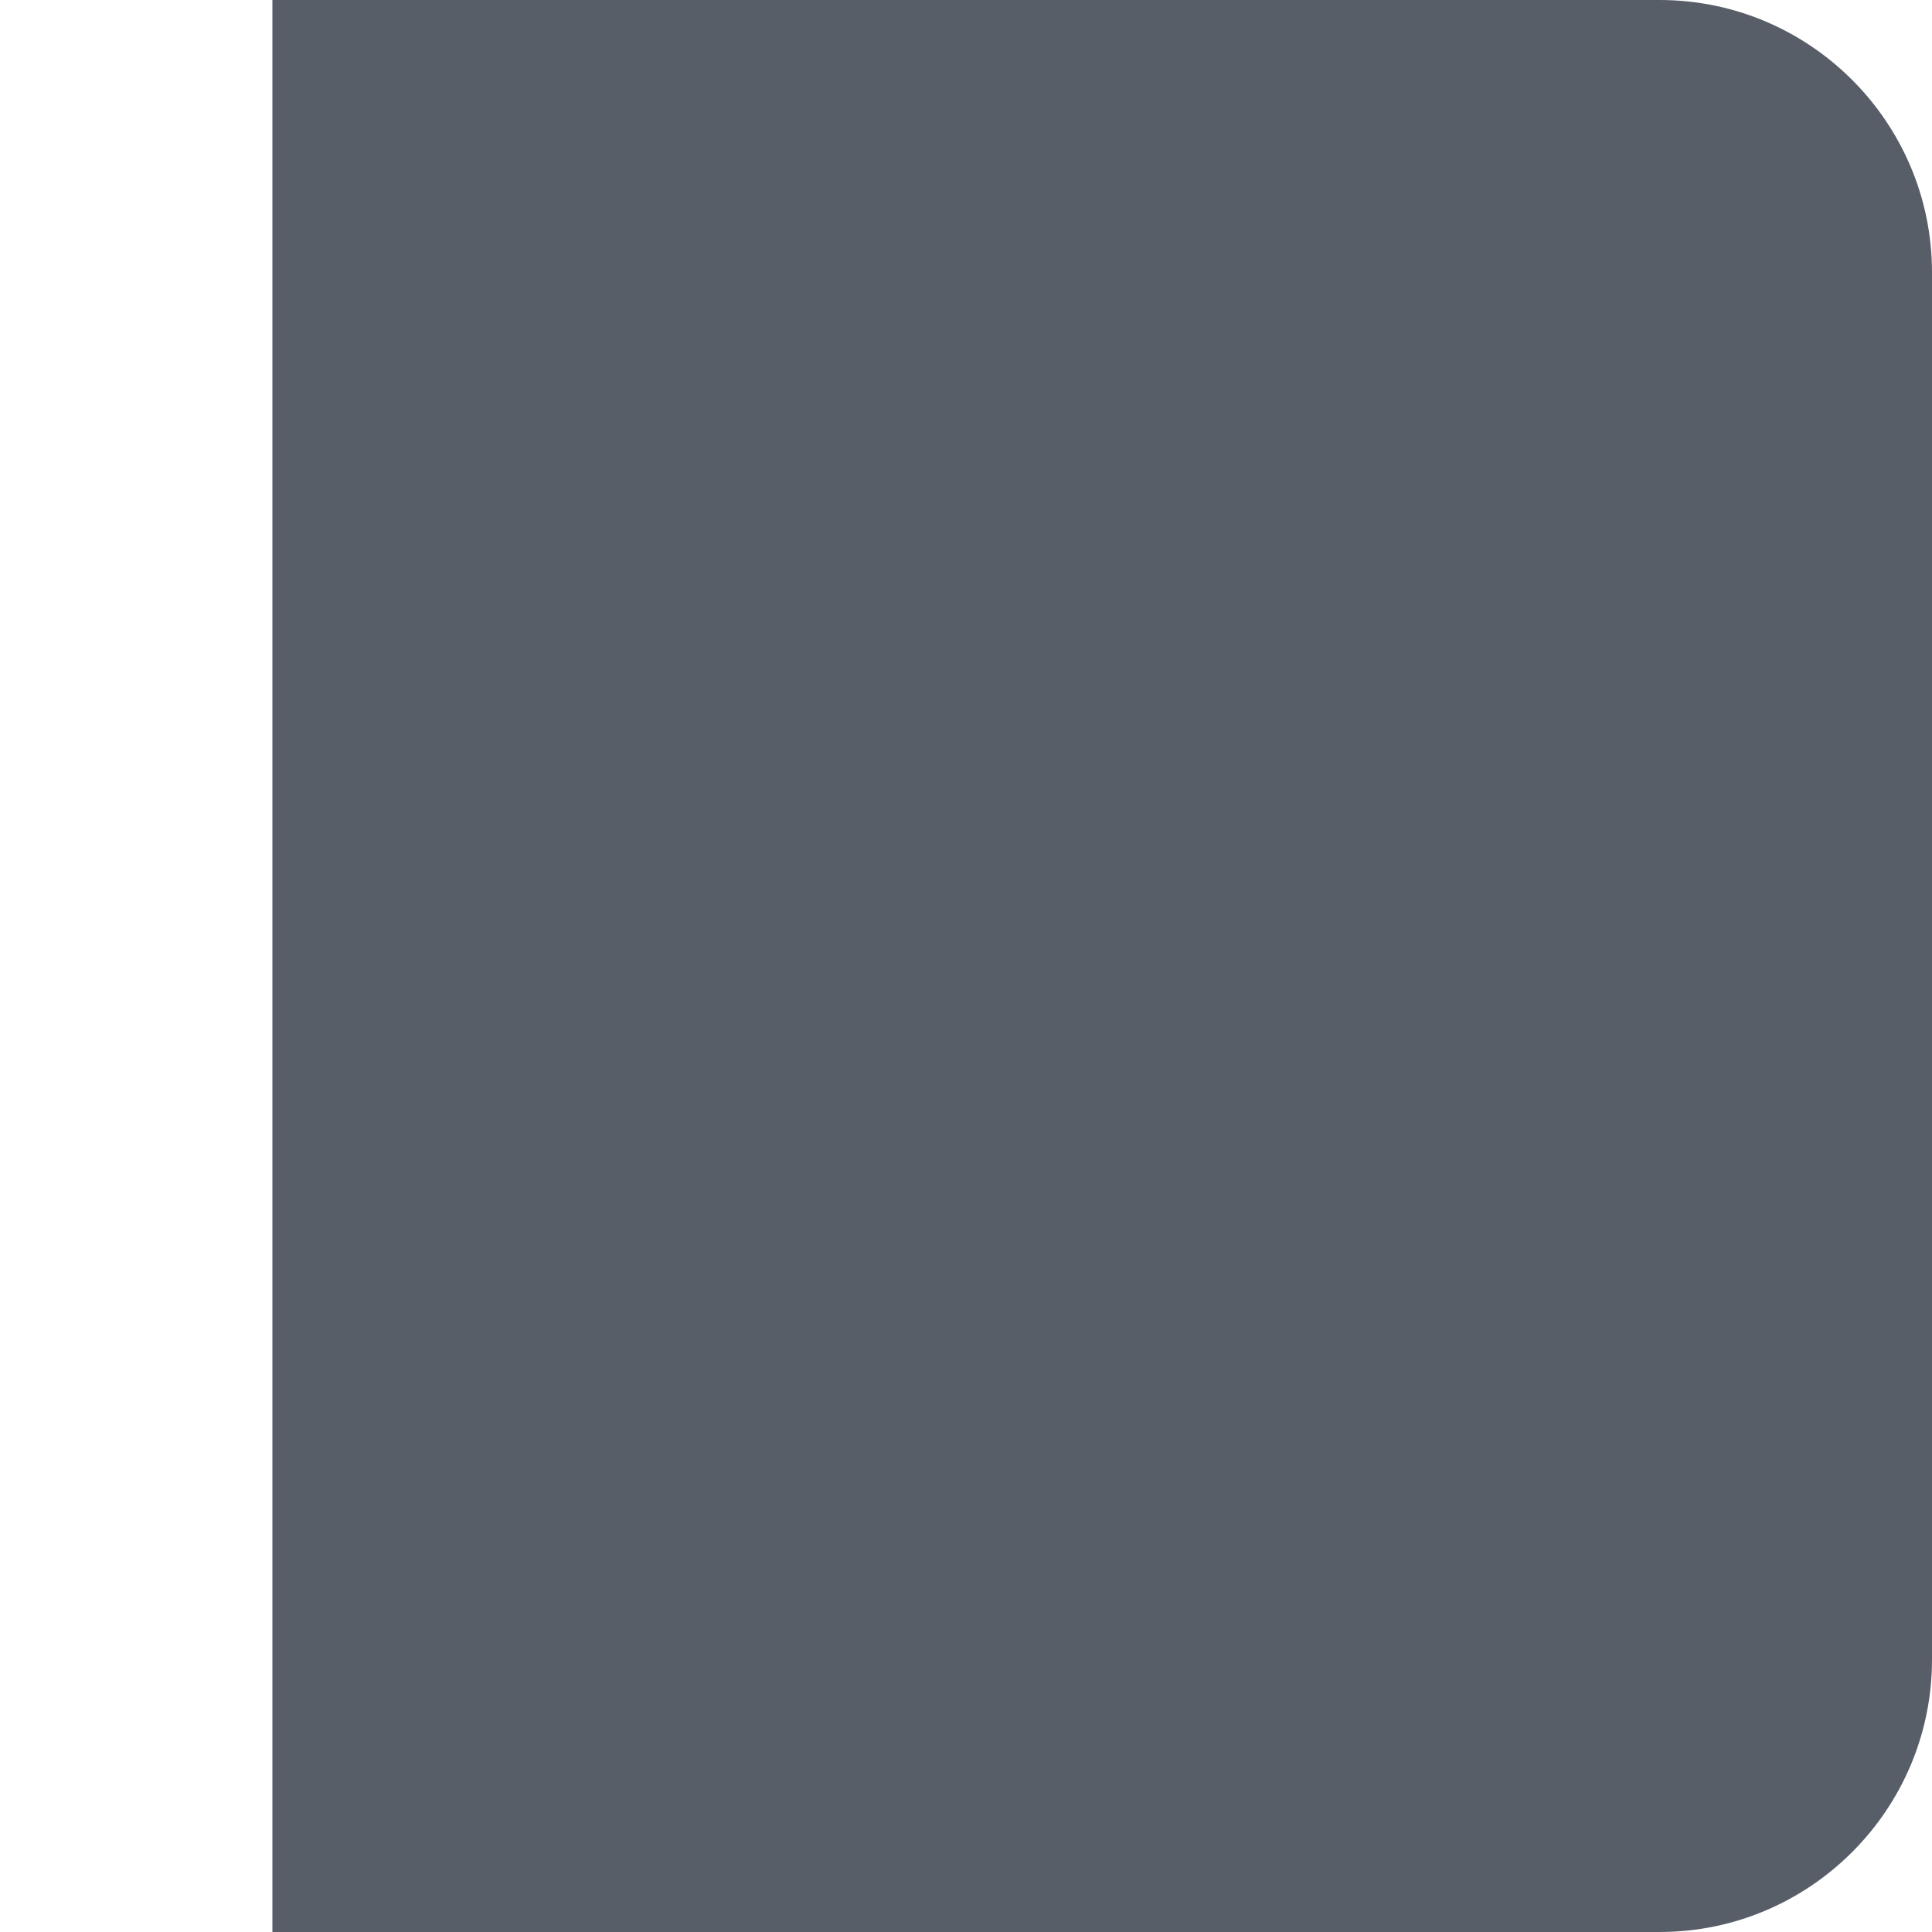
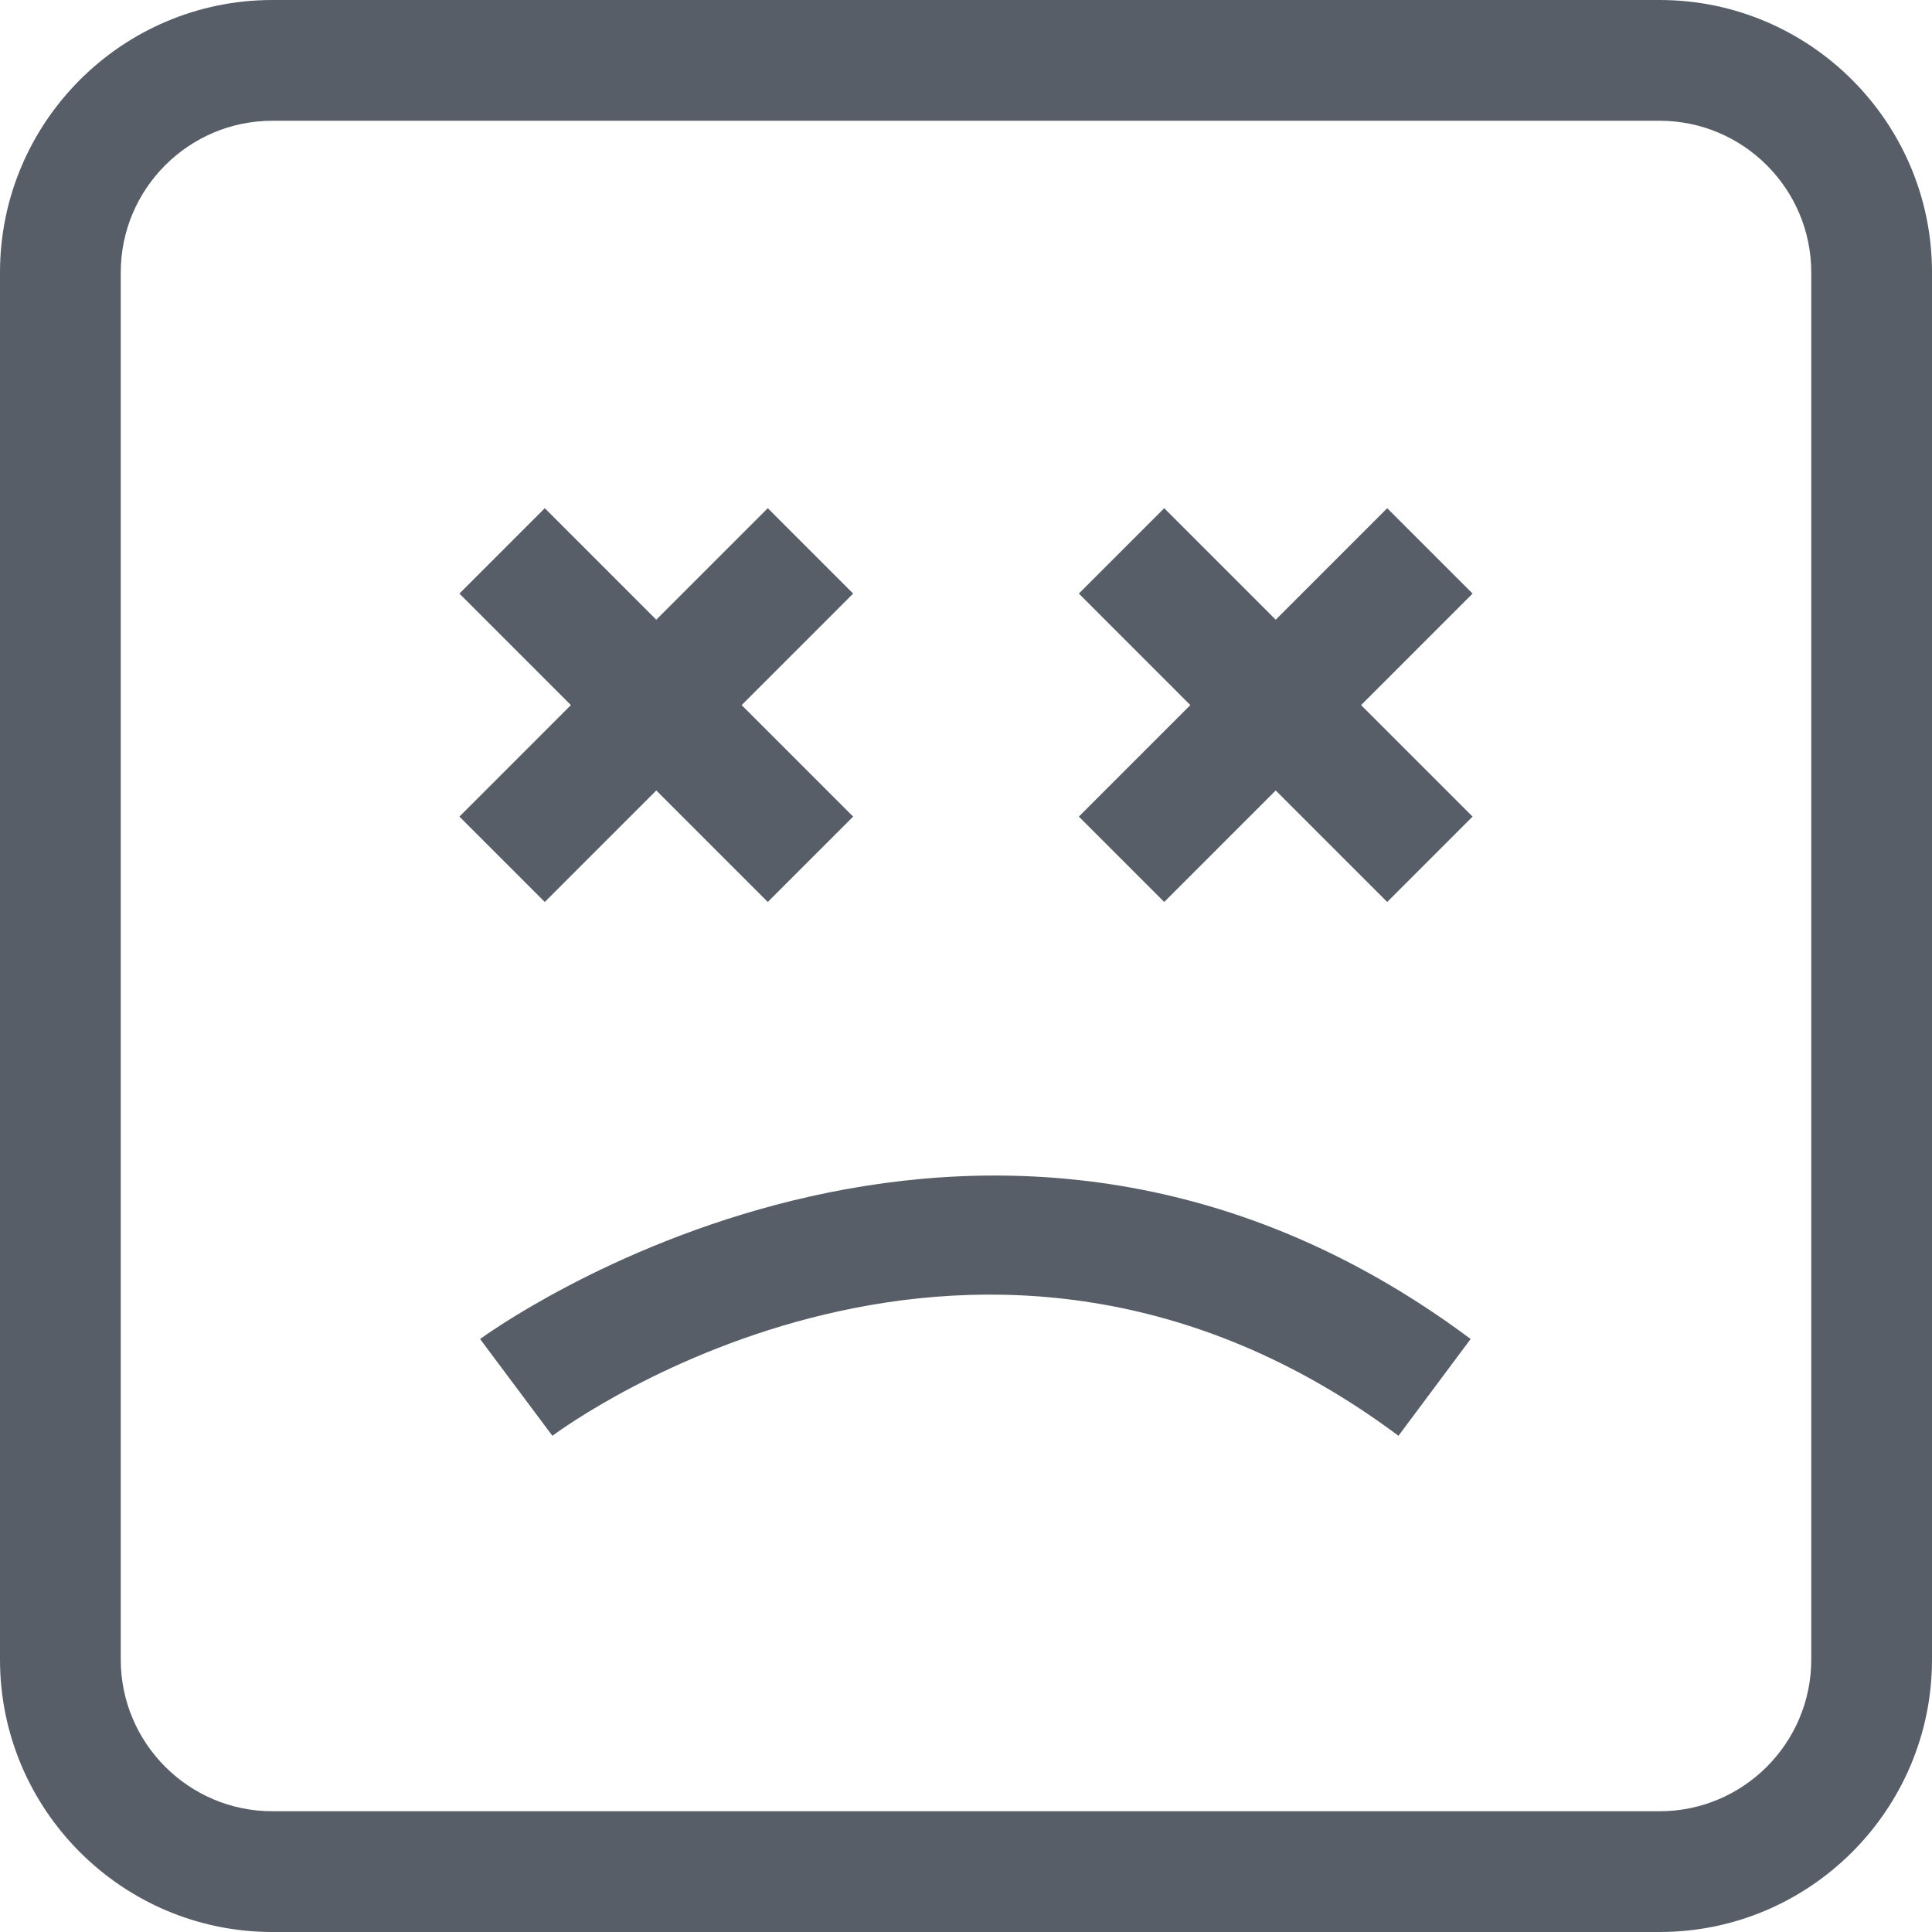
<svg xmlns="http://www.w3.org/2000/svg" viewBox="0 0 490 490" width="110px" height="110px">
  <g fill="rgb(88, 94, 103)">
-     <path d="M140.1,364.15c4.396-3.26,108.773-78.91,214.584,0l18.303-24.554c-124.399-92.81-249.965-0.912-251.221,0.015L140.1,364.15,z" />
-     <polygon points="138.171,228.76 166.449,200.48 194.726,228.76 216.379,207.107 188.101,178.827 216.379,150.546 194.726,128.893,166.449,157.173 138.171,128.893 116.519,150.546 144.797,178.827 116.519,207.107" />
-     <polygon points="295.274,228.76 323.551,200.48 351.829,228.76 373.481,207.107 345.203,178.827 373.481,150.546 351.829,128.893,323.551,157.173 295.274,128.893 273.621,150.546 301.899,178.827 273.621,207.107" />
-     <path d="M69.086,490h351.829C459.001,490,490,459.001,490,420.914V69.086C490,30.991,459.001,0,420.914,0H69.086,C30.999,0,0,30.991,0,69.086v351.829C0,459.001,30.999,490,69.086,490z M30.625,69.086c0-21.204,17.256-38.461,38.461-38.461,h351.829c21.204,0,38.461,17.257,38.461,38.461v351.829c0,21.204-17.257,38.461-38.461,38.461H69.086,c-21.204,0-38.461-17.257-38.461-38.461V69.086z" />
+     <path d="M140.1,364.15c4.396-3.26,108.773-78.91,214.584,0l18.303-24.554c-124.399-92.81-249.965-0.912-251.221,0.015L140.1,364.15   z" />
+     <polygon points="138.171,228.76 166.449,200.48 194.726,228.76 216.379,207.107 188.101,178.827 216.379,150.546 194.726,128.893    166.449,157.173 138.171,128.893 116.519,150.546 144.797,178.827 116.519,207.107  " />
+     <polygon points="295.274,228.76 323.551,200.48 351.829,228.76 373.481,207.107 345.203,178.827 373.481,150.546 351.829,128.893    323.551,157.173 295.274,128.893 273.621,150.546 301.899,178.827 273.621,207.107  " />
+     <path d="M69.086,490h351.829C459.001,490,490,459.001,490,420.914V69.086C490,30.991,459.001,0,420.914,0H69.086   C30.999,0,0,30.991,0,69.086v351.829C0,459.001,30.999,490,69.086,490z M30.625,69.086c0-21.204,17.256-38.461,38.461-38.461   h351.829c21.204,0,38.461,17.257,38.461,38.461v351.829c0,21.204-17.257,38.461-38.461,38.461H69.086   c-21.204,0-38.461-17.257-38.461-38.461V69.086z" />
  </g>
</svg>
